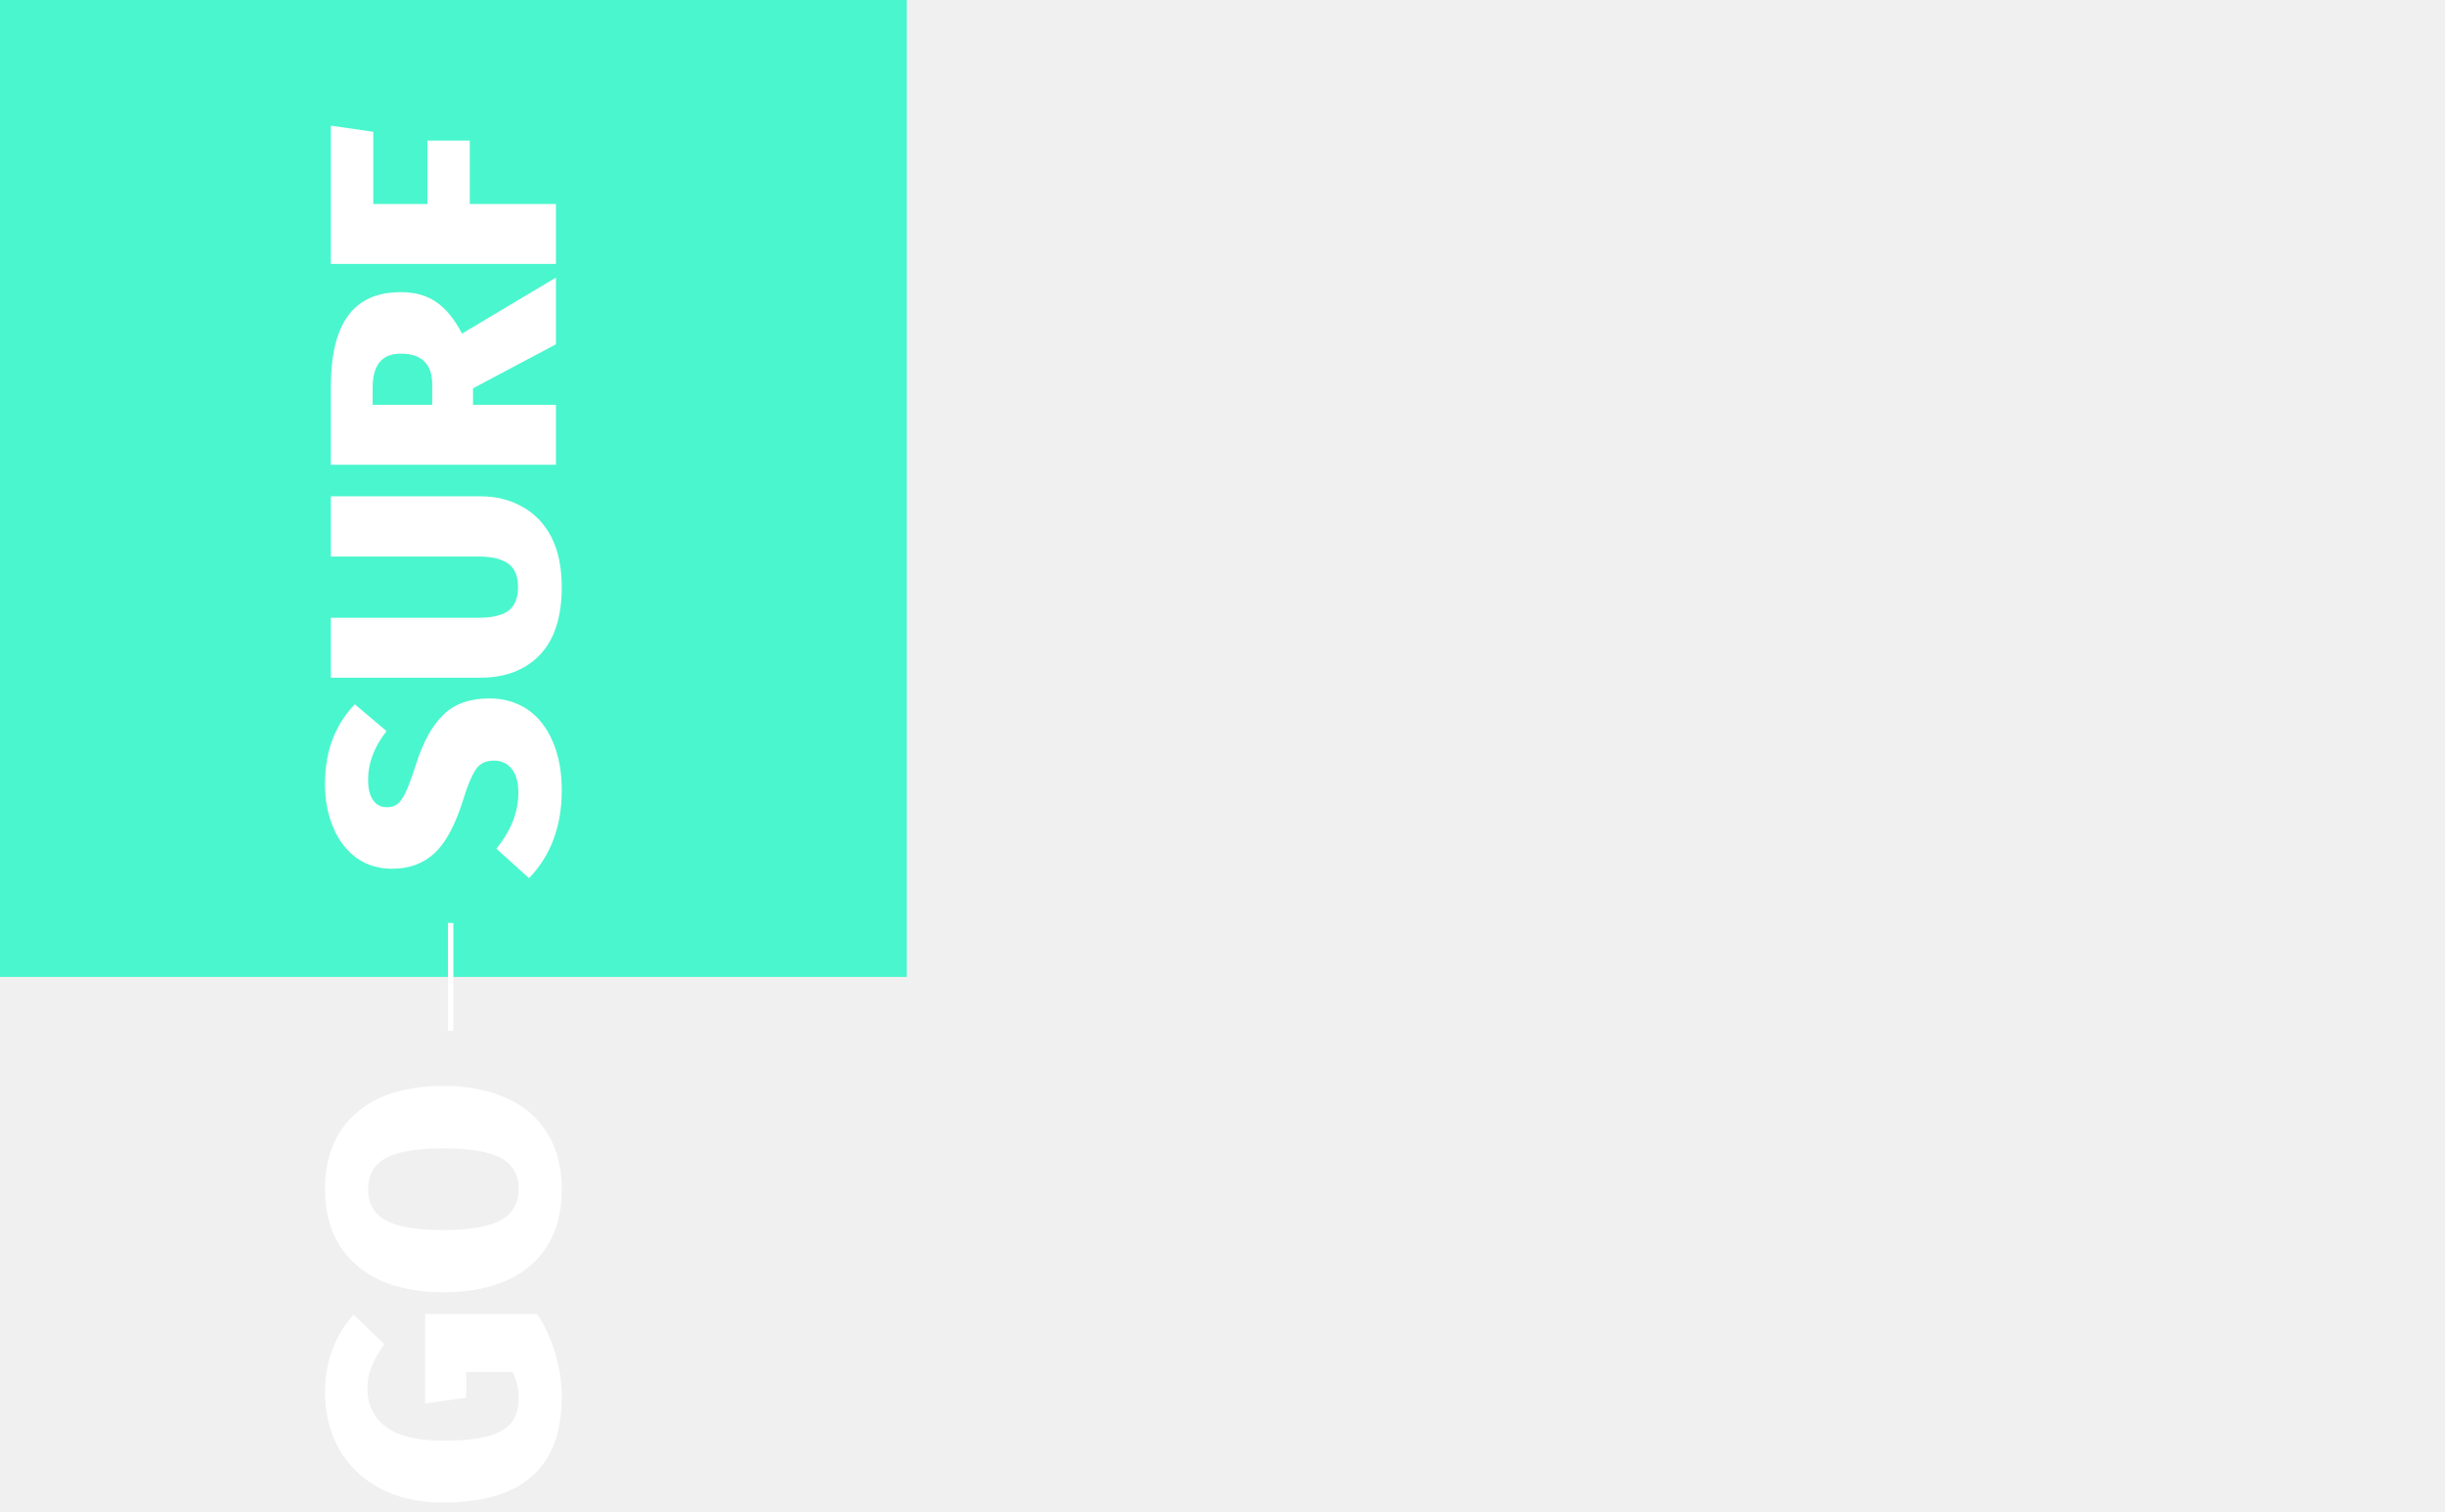
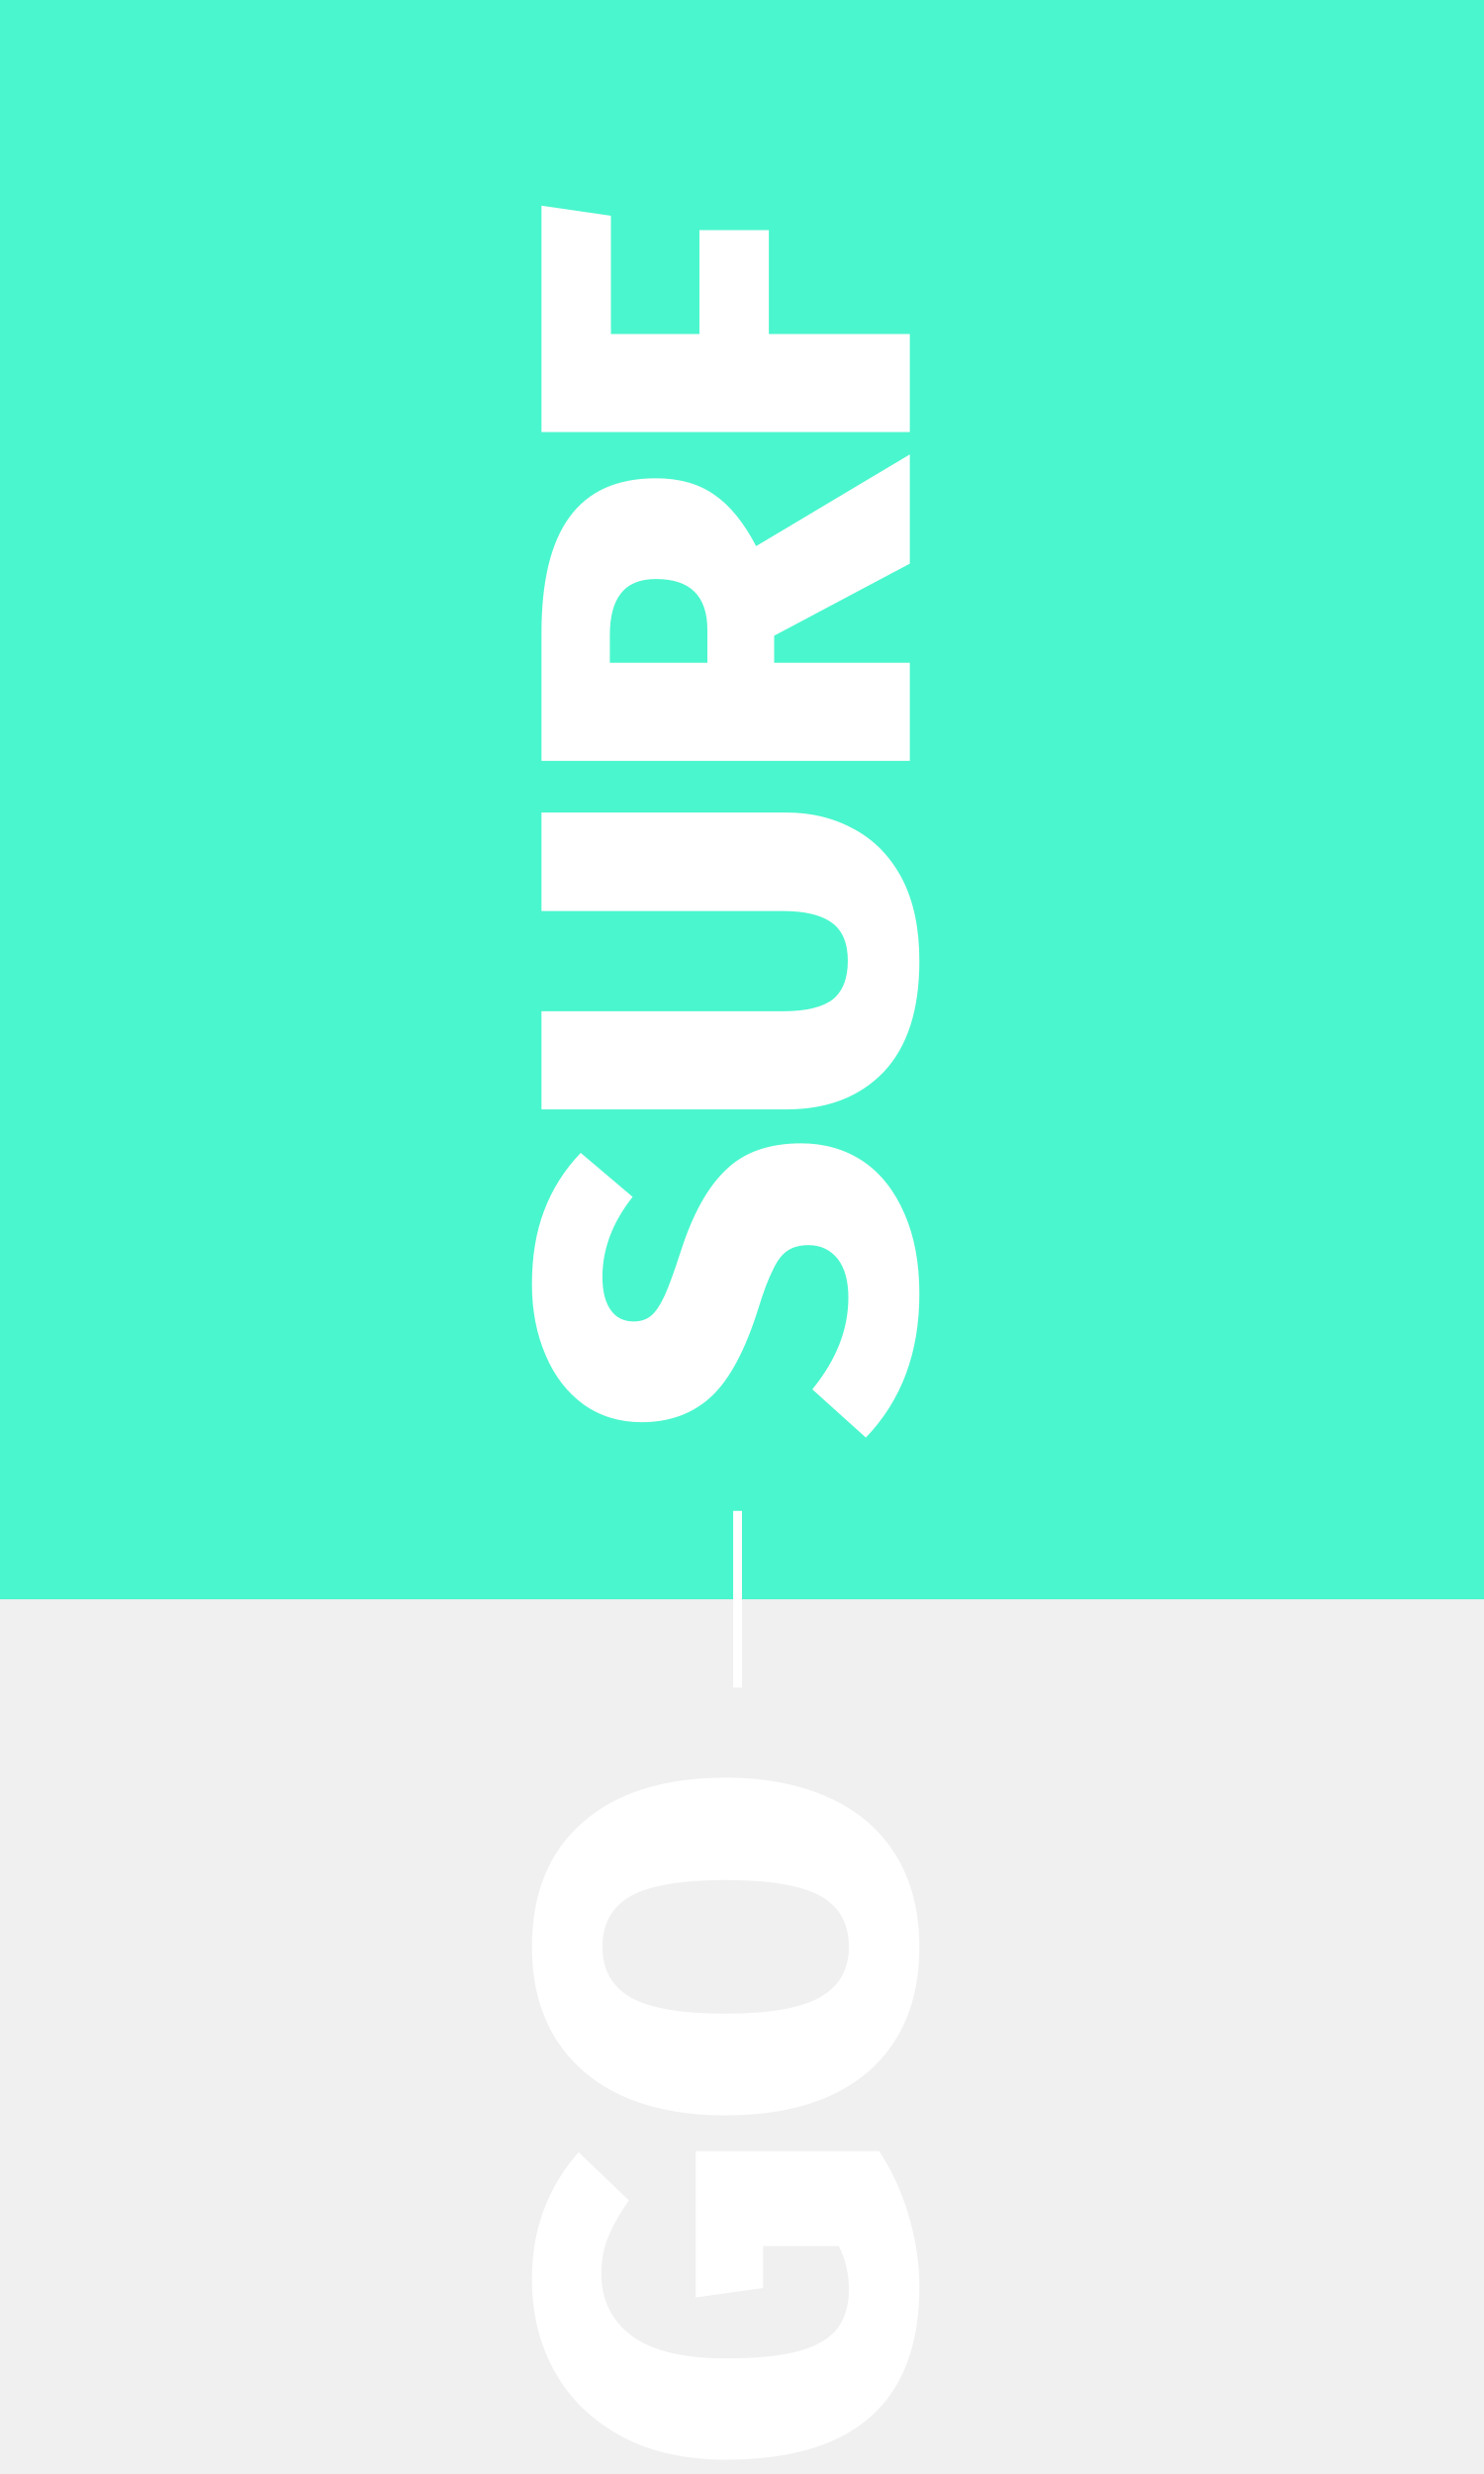
- <svg xmlns="http://www.w3.org/2000/svg" width="453" height="280" viewBox="0 0 453 280" fill="none">
-   <path fill-rule="evenodd" clip-rule="evenodd" d="M0 -10H168V181H0V-10Z" fill="#4AF6CD" />
-   <path d="M60.22 145.36C60.22 142.2 60.68 139.42 61.6 137.02C62.52 134.58 63.9 132.4 65.74 130.48L71.62 135.46C69.34 138.34 68.2 141.36 68.2 144.52C68.2 146.16 68.52 147.42 69.16 148.3C69.76 149.14 70.62 149.56 71.74 149.56C72.54 149.56 73.2 149.34 73.72 148.9C74.24 148.46 74.74 147.72 75.22 146.68C75.7 145.64 76.3 144 77.02 141.76C78.38 137.48 80.1 134.36 82.18 132.4C84.22 130.4 87.06 129.4 90.7 129.4C93.34 129.4 95.68 130.08 97.72 131.44C99.72 132.8 101.28 134.78 102.4 137.38C103.52 139.94 104.08 142.96 104.08 146.44C104.08 153.08 102.06 158.5 98.02 162.7L91.96 157.24C94.68 153.92 96.04 150.46 96.04 146.86C96.04 144.98 95.64 143.52 94.84 142.48C94 141.44 92.9 140.92 91.54 140.92C90.58 140.92 89.8 141.12 89.2 141.52C88.56 141.92 88 142.64 87.52 143.68C87 144.68 86.44 146.16 85.84 148.12C84.36 152.84 82.58 156.16 80.5 158.08C78.42 160 75.8 160.96 72.64 160.96C70.16 160.96 67.98 160.3 66.1 158.98C64.22 157.62 62.78 155.76 61.78 153.4C60.74 151 60.22 148.32 60.22 145.36ZM89.02 91.955C91.9 91.955 94.48 92.595 96.76 93.875C99.04 95.115 100.84 96.995 102.16 99.515C103.44 102.035 104.08 105.115 104.08 108.755C104.08 114.275 102.74 118.455 100.06 121.295C97.34 124.135 93.66 125.555 89.02 125.555H61.3V114.455H88.66C91.18 114.455 93.04 114.015 94.24 113.135C95.4 112.215 95.98 110.755 95.98 108.755C95.98 106.755 95.38 105.315 94.18 104.435C92.98 103.555 91.14 103.115 88.66 103.115H61.3V91.955H89.02ZM87.64 71.948V75.008H103V86.108H61.3V71.648C61.3 65.768 62.36 61.388 64.48 58.508C66.6 55.588 69.86 54.128 74.26 54.128C76.9 54.128 79.1 54.748 80.86 55.988C82.62 57.188 84.2 59.128 85.6 61.808L103 51.428V63.788L87.64 71.948ZM80.08 75.008V71.288C80.08 67.448 78.14 65.528 74.26 65.528C72.46 65.528 71.14 66.068 70.3 67.148C69.46 68.188 69.04 69.768 69.04 71.888V75.008H80.08ZM103 48.901H61.3V23.281L69.16 24.421V37.801H79.18V26.041H87.04V37.801H103V48.901Z" fill="white" />
-   <path d="M60.22 257.92C60.22 252.36 61.98 247.58 65.5 243.58L71.2 249.04C70.12 250.56 69.34 251.94 68.86 253.18C68.34 254.38 68.08 255.76 68.08 257.32C68.08 260.32 69.24 262.68 71.56 264.4C73.88 266.08 77.42 266.92 82.18 266.92C85.66 266.92 88.42 266.64 90.46 266.08C92.46 265.52 93.9 264.68 94.78 263.56C95.66 262.4 96.1 260.92 96.1 259.12C96.1 257.32 95.72 255.68 94.96 254.2H86.38V258.94L78.76 260.02V243.46H99.52C100.96 245.62 102.08 248.06 102.88 250.78C103.68 253.5 104.08 256.18 104.08 258.82C104.08 271.86 96.76 278.38 82.12 278.38C77.56 278.38 73.64 277.5 70.36 275.74C67.04 273.94 64.52 271.5 62.8 268.42C61.08 265.34 60.22 261.84 60.22 257.92ZM60.22 220.335C60.22 214.295 62.14 209.595 65.98 206.235C69.82 202.875 75.2 201.195 82.12 201.195C86.64 201.195 90.56 201.955 93.88 203.475C97.16 204.955 99.68 207.135 101.44 210.015C103.2 212.895 104.08 216.335 104.08 220.335C104.08 226.375 102.16 231.075 98.32 234.435C94.48 237.755 89.08 239.415 82.12 239.415C77.6 239.415 73.7 238.675 70.42 237.195C67.14 235.675 64.62 233.495 62.86 230.655C61.1 227.775 60.22 224.335 60.22 220.335ZM68.2 220.335C68.2 222.935 69.28 224.855 71.44 226.095C73.6 227.295 77.16 227.895 82.12 227.895C87.08 227.895 90.66 227.275 92.86 226.035C95.02 224.795 96.1 222.895 96.1 220.335C96.1 217.695 95.02 215.775 92.86 214.575C90.7 213.375 87.12 212.775 82.12 212.775C77.16 212.775 73.6 213.375 71.44 214.575C69.28 215.775 68.2 217.695 68.2 220.335Z" fill="white" />
-   <rect x="83" y="191" width="20" height="1" transform="rotate(-90 83 191)" fill="white" />
+ <svg xmlns="http://www.w3.org/2000/svg" viewBox="0 0 168 280" width="168" height="280">
+   <style>
+ 		tspan { white-space:pre }
+ 		.shp0 { fill: #4af6cd } 
+ 		.shp1 { fill: #ffffff } 
+ 	</style>
+   <path id="Layer" fill-rule="evenodd" class="shp0" d="M0 -10L168 -10L168 181L0 181L0 -10Z" />
+   <path id="Layer" fill-rule="evenodd" class="shp1" d="M60.22 145.36C60.22 142.2 60.68 139.42 61.6 137.02C62.52 134.58 63.9 132.4 65.74 130.48L71.62 135.46C69.34 138.34 68.2 141.36 68.2 144.52C68.2 146.16 68.52 147.42 69.16 148.3C69.76 149.14 70.62 149.56 71.74 149.56C72.54 149.56 73.2 149.34 73.72 148.9C74.24 148.46 74.74 147.72 75.22 146.68C75.7 145.64 76.3 144 77.02 141.76C78.38 137.48 80.1 134.36 82.18 132.4C84.22 130.4 87.06 129.4 90.7 129.4C93.34 129.4 95.68 130.08 97.72 131.44C99.72 132.8 101.28 134.78 102.4 137.38C103.52 139.94 104.08 142.96 104.08 146.44C104.08 153.08 102.06 158.5 98.02 162.7L91.96 157.24C94.68 153.92 96.04 150.46 96.04 146.86C96.04 144.98 95.64 143.52 94.84 142.48C94 141.44 92.9 140.92 91.54 140.92C90.58 140.92 89.8 141.12 89.2 141.52C88.56 141.92 88 142.64 87.52 143.68C87 144.68 86.44 146.16 85.84 148.12C84.36 152.84 82.58 156.16 80.5 158.08C78.42 160 75.8 160.96 72.64 160.96C70.16 160.96 67.98 160.3 66.1 158.98C64.22 157.62 62.78 155.76 61.78 153.4C60.74 151 60.22 148.32 60.22 145.36ZM89.02 91.96C91.9 91.96 94.48 92.6 96.76 93.88C99.04 95.12 100.84 97 102.16 99.52C103.44 102.03 104.08 105.11 104.08 108.75C104.08 114.28 102.74 118.45 100.06 121.3C97.34 124.14 93.66 125.56 89.02 125.56L61.3 125.56L61.3 114.45L88.66 114.45C91.18 114.45 93.04 114.02 94.24 113.14C95.4 112.22 95.98 110.75 95.98 108.75C95.98 106.75 95.38 105.31 94.18 104.44C92.98 103.56 91.14 103.11 88.66 103.11L61.3 103.11L61.3 91.96L89.02 91.96ZM87.64 71.95L87.64 75.01L103 75.01L103 86.11L61.3 86.11L61.3 71.65C61.3 65.77 62.36 61.39 64.48 58.51C66.6 55.59 69.86 54.13 74.26 54.13C76.9 54.13 79.1 54.75 80.86 55.99C82.62 57.19 84.2 59.13 85.6 61.81L103 51.43L103 63.79L87.64 71.95ZM80.08 75.01L80.08 71.29C80.08 67.45 78.14 65.53 74.26 65.53C72.46 65.53 71.14 66.07 70.3 67.15C69.46 68.19 69.04 69.77 69.04 71.89L69.04 75.01L80.08 75.01ZM103 48.9L61.3 48.9L61.3 23.28L69.16 24.42L69.16 37.8L79.18 37.8L79.18 26.04L87.04 26.04L87.04 37.8L103 37.8L103 48.9Z" />
+   <path id="Layer" fill-rule="evenodd" class="shp1" d="M60.22 257.92C60.22 252.36 61.98 247.58 65.5 243.58L71.2 249.04C70.12 250.56 69.34 251.94 68.86 253.18C68.34 254.38 68.08 255.76 68.08 257.32C68.08 260.32 69.24 262.68 71.56 264.4C73.88 266.08 77.42 266.92 82.18 266.92C85.66 266.92 88.42 266.64 90.46 266.08C92.46 265.52 93.9 264.68 94.78 263.56C95.66 262.4 96.1 260.92 96.1 259.12C96.1 257.32 95.72 255.68 94.96 254.2L86.38 254.2L86.38 258.94L78.76 260.02L78.76 243.46L99.52 243.46C100.96 245.62 102.08 248.06 102.88 250.78C103.68 253.5 104.08 256.18 104.08 258.82C104.08 271.86 96.76 278.38 82.12 278.38C77.56 278.38 73.64 277.5 70.36 275.74C67.04 273.94 64.52 271.5 62.8 268.42C61.08 265.34 60.22 261.84 60.22 257.92ZM60.22 220.34C60.22 214.29 62.14 209.59 65.98 206.24C69.82 202.88 75.2 201.19 82.12 201.19C86.64 201.19 90.56 201.96 93.88 203.47C97.16 204.96 99.68 207.13 101.44 210.01C103.2 212.9 104.08 216.34 104.08 220.34C104.08 226.38 102.16 231.07 98.32 234.44C94.48 237.75 89.08 239.41 82.12 239.41C77.6 239.41 73.7 238.68 70.42 237.19C67.14 235.68 64.62 233.5 62.86 230.66C61.1 227.78 60.22 224.34 60.22 220.34ZM68.2 220.34C68.2 222.94 69.28 224.85 71.44 226.09C73.6 227.29 77.16 227.9 82.12 227.9C87.08 227.9 90.66 227.28 92.86 226.03C95.02 224.79 96.1 222.9 96.1 220.34C96.1 217.69 95.02 215.78 92.86 214.57C90.7 213.38 87.12 212.78 82.12 212.78C77.16 212.78 73.6 213.38 71.44 214.57C69.28 215.78 68.2 217.69 68.2 220.34Z" />
+   <path id="Layer" class="shp1" d="M83 191L83 171L84 171L84 191L83 191Z" />
</svg>
